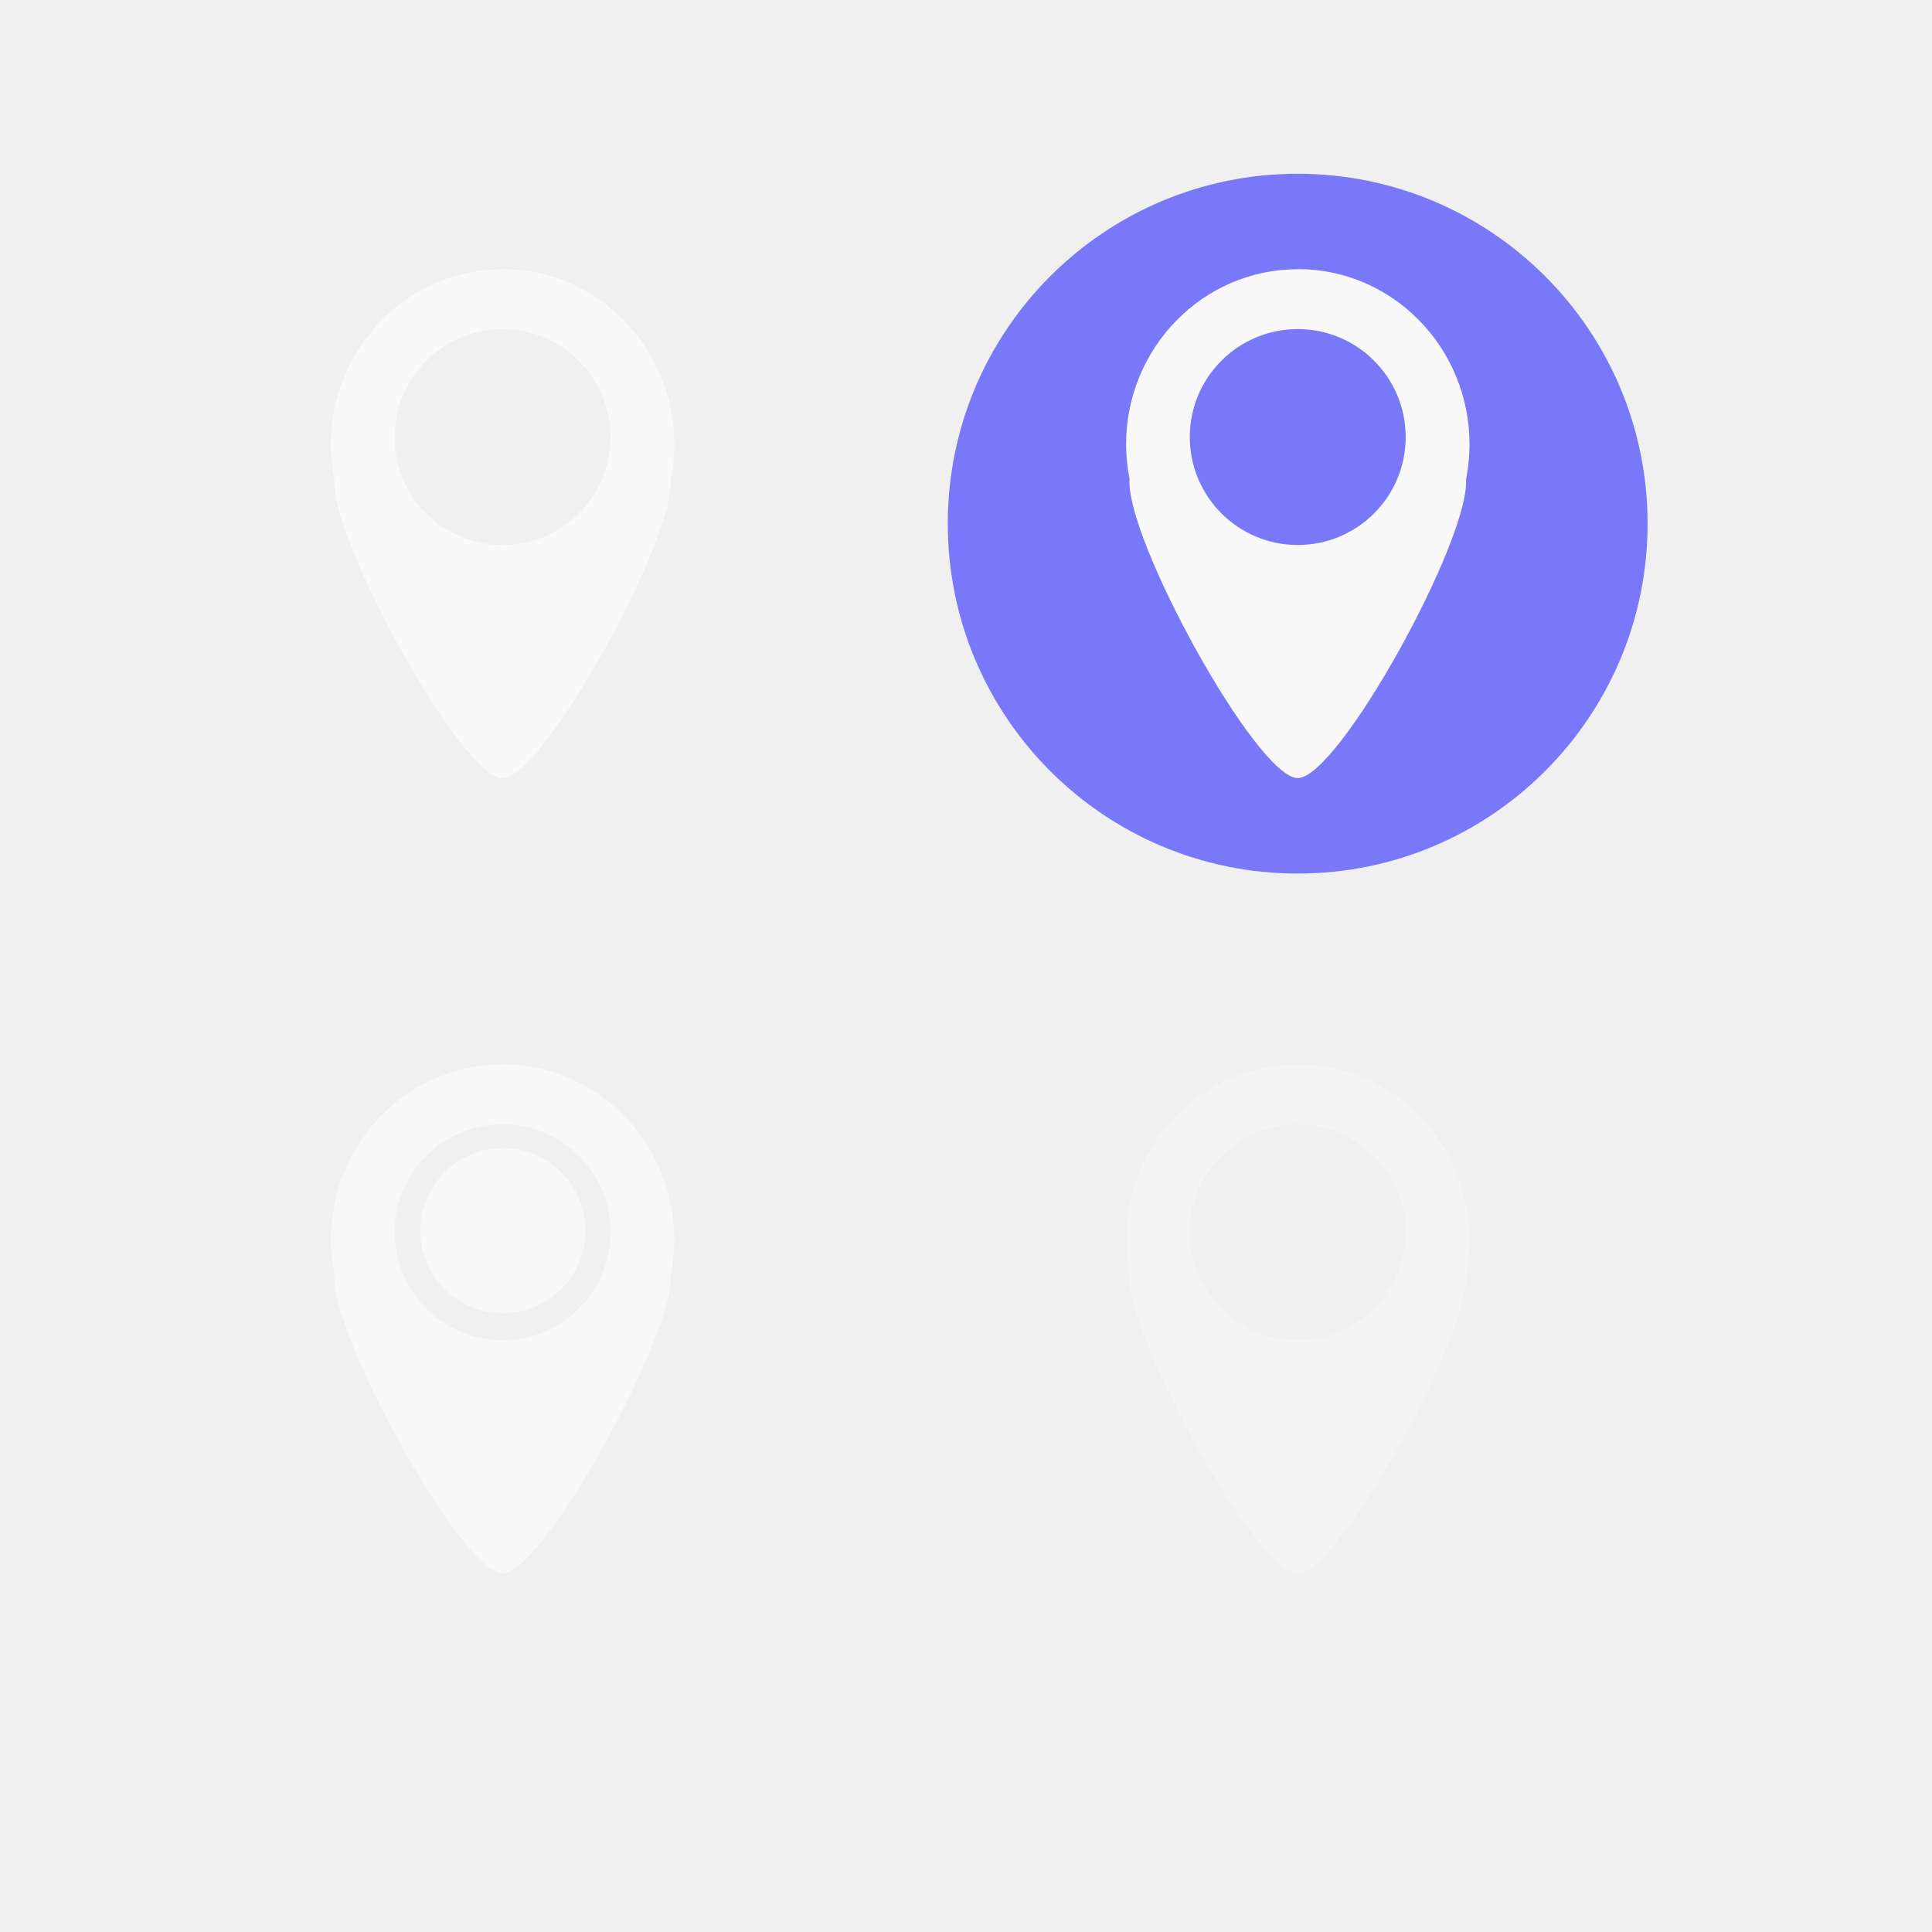
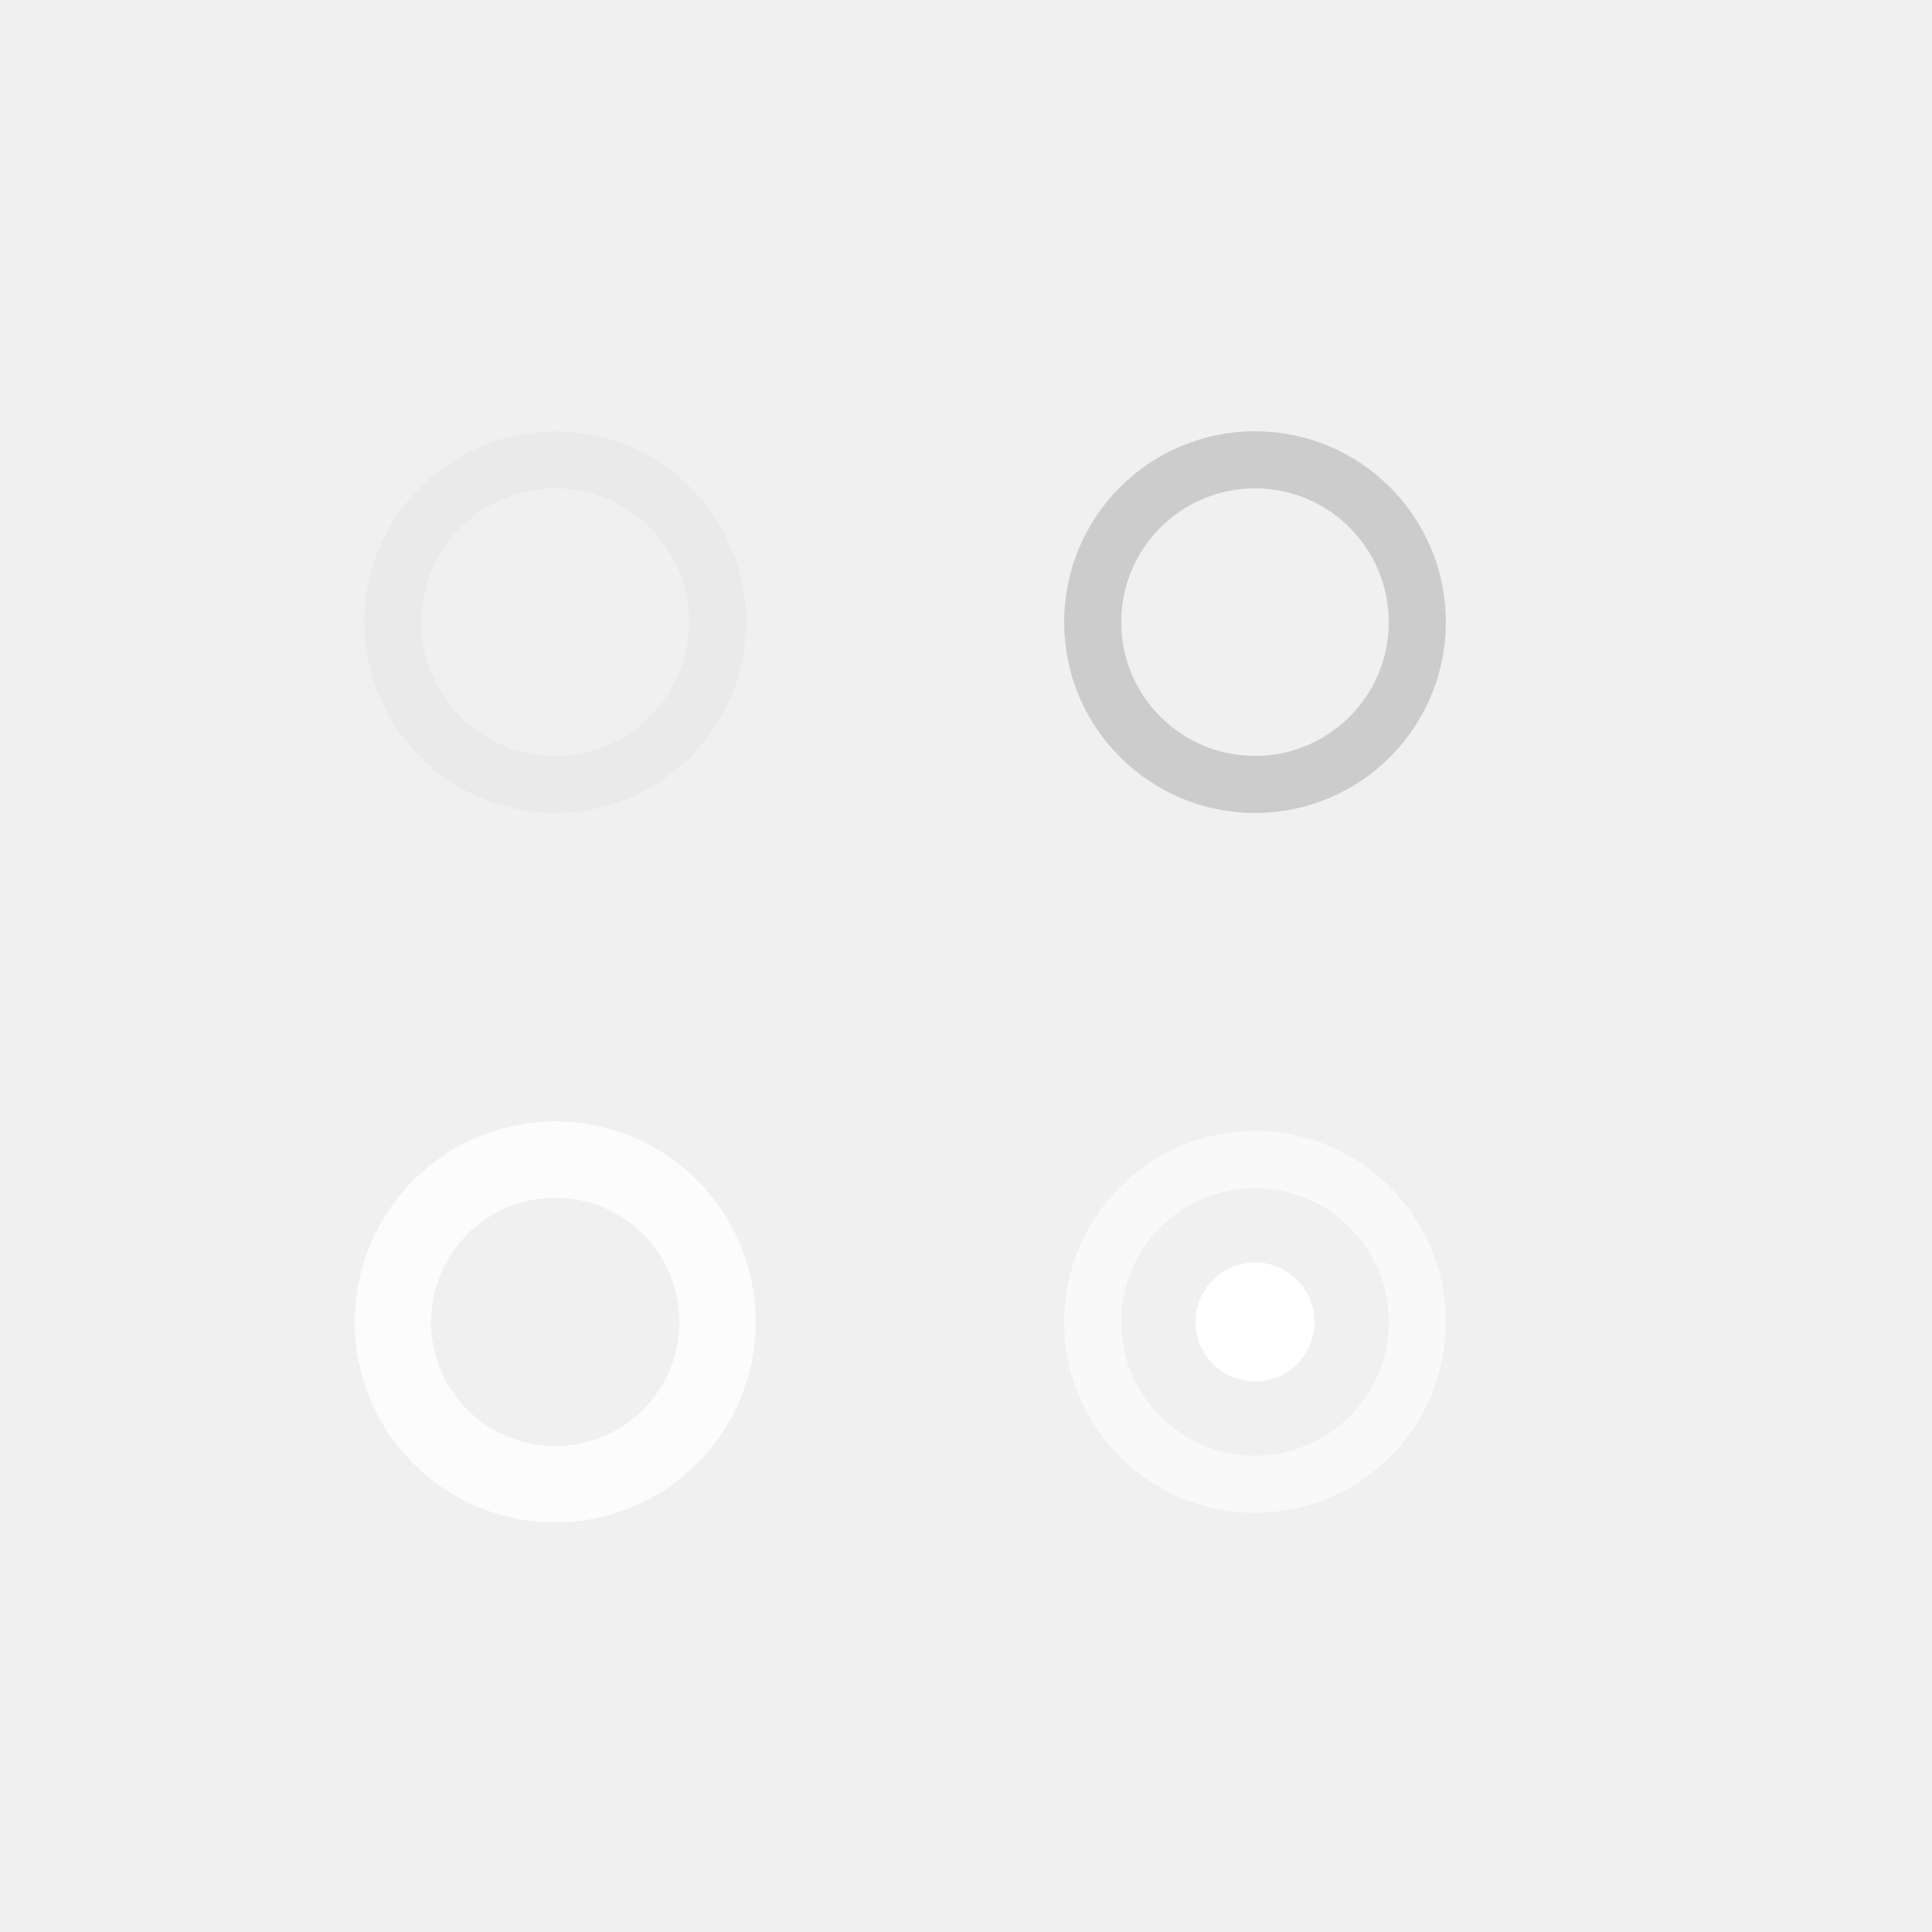
- <svg xmlns="http://www.w3.org/2000/svg" width="60.739" height="60.739" viewBox="0 0 16.071 16.071" version="1.1" id="svg8">
+ <svg xmlns="http://www.w3.org/2000/svg" width="60.739" height="60.739" viewBox="0 0 60.739 60.739" version="1.1" id="svg8">
  <defs id="defs2" />
  <g id="layer1" transform="translate(0.7812298,-288.9191)">
    <g id="active-center">
-       <rect y="289.968" x="0.092" height="6.615" width="6.615" id="rect3862" style="opacity:1;fill:none;fill-opacity:0.158;fill-rule:nonzero;stroke:none;stroke-width:0.252;stroke-linecap:square;stroke-linejoin:round;stroke-miterlimit:4;stroke-dasharray:none;stroke-dashoffset:0;stroke-opacity:1" />
-       <path id="path849" d="m 3.399,291.159 a 1.428,1.459 0 0 0 -1.428,1.459 1.428,1.459 0 0 0 0.029,0.286 c -0.037,0.494 1.059,2.488 1.399,2.488 0.339,0 1.43,-1.982 1.4,-2.484 a 1.428,1.459 0 0 0 0.029,-0.291 1.428,1.459 0 0 0 -1.428,-1.459 z m 0,0.498 a 0.898,0.898 0 0 1 0.898,0.898 0.898,0.898 0 0 1 -0.898,0.898 0.898,0.898 0 0 1 -0.898,-0.898 0.898,0.898 0 0 1 0.898,-0.898 z" style="opacity:1;fill:#f9f9f9;fill-opacity:1;fill-rule:nonzero;stroke:none;stroke-width:0.361;stroke-linecap:square;stroke-linejoin:round;stroke-miterlimit:4;stroke-dasharray:none;stroke-dashoffset:0;stroke-opacity:1" />
+       <rect y="297.478" x="5.674" height="22" width="22" id="rect826" style="opacity:1;fill:none;fill-opacity:1;fill-rule:evenodd;stroke:none;stroke-width:1.459;stroke-miterlimit:4;stroke-dasharray:none;stroke-opacity:1" />
+       <circle r="5.103" cy="308.478" cx="16.674" id="path1410" style="opacity:1;fill:none;fill-opacity:1;fill-rule:evenodd;stroke:#eaeaea;stroke-width:1.795;stroke-miterlimit:4;stroke-dasharray:none;stroke-opacity:1" />
    </g>
-     <g id="inactive-center" transform="translate(6.614583,6.614593)">
-       <rect style="opacity:1;fill:none;fill-opacity:0.158;fill-rule:nonzero;stroke:none;stroke-width:0.252;stroke-linecap:square;stroke-linejoin:round;stroke-miterlimit:4;stroke-dasharray:none;stroke-dashoffset:0;stroke-opacity:1" id="rect1456" width="6.615" height="6.615" x="0.092" y="289.968" />
-       <path style="opacity:1;fill:#f8f8f8;fill-opacity:0.565;fill-rule:nonzero;stroke:none;stroke-width:0.361;stroke-linecap:square;stroke-linejoin:round;stroke-miterlimit:4;stroke-dasharray:none;stroke-dashoffset:0;stroke-opacity:1" d="m 3.399,291.159 a 1.428,1.459 0 0 0 -1.428,1.459 1.428,1.459 0 0 0 0.029,0.286 c -0.037,0.494 1.059,2.488 1.399,2.488 0.339,0 1.43,-1.982 1.4,-2.484 a 1.428,1.459 0 0 0 0.029,-0.291 1.428,1.459 0 0 0 -1.428,-1.459 z m 0,0.498 a 0.898,0.898 0 0 1 0.898,0.898 0.898,0.898 0 0 1 -0.898,0.898 0.898,0.898 0 0 1 -0.898,-0.898 0.898,0.898 0 0 1 0.898,-0.898 z" id="path1458" />
+     <g id="inactive-center" transform="translate(22)">
+       <rect style="opacity:1;fill:none;fill-opacity:1;fill-rule:evenodd;stroke:none;stroke-width:1.459;stroke-miterlimit:4;stroke-dasharray:none;stroke-opacity:1" id="rect823" width="22" height="22" x="5.674" y="297.478" />
+       <circle style="opacity:1;fill:none;fill-opacity:1;fill-rule:evenodd;stroke:#cccccc;stroke-width:1.795;stroke-miterlimit:4;stroke-dasharray:none;stroke-opacity:1" id="circle825" cx="16.674" cy="308.478" r="5.103" />
    </g>
-     <g id="hover-center" transform="translate(-17.01321,-3.03244)">
-       <rect style="opacity:1;fill:none;fill-opacity:0.158;fill-rule:nonzero;stroke:none;stroke-width:0.252;stroke-linecap:square;stroke-linejoin:round;stroke-miterlimit:4;stroke-dasharray:none;stroke-dashoffset:0;stroke-opacity:1" id="rect1444" width="6.615" height="6.615" x="23.719" y="293.001" />
-       <rect ry="2.91" rx="2.91" style="opacity:1;fill:#0101ff;fill-opacity:0.502;fill-rule:evenodd;stroke:none;stroke-width:0.234;stroke-linecap:round;stroke-linejoin:round;stroke-miterlimit:4;stroke-dasharray:none;stroke-dashoffset:0;stroke-opacity:1;paint-order:normal" id="rect2700" width="5.821" height="5.821" x="24.116" y="293.397" />
-       <path style="opacity:1;fill:#f8f8f8;fill-opacity:1;fill-rule:nonzero;stroke:none;stroke-width:0.361;stroke-linecap:square;stroke-linejoin:round;stroke-miterlimit:4;stroke-dasharray:none;stroke-dashoffset:0;stroke-opacity:1" d="m 27.027,294.191 a 1.428,1.459 0 0 0 -1.428,1.459 1.428,1.459 0 0 0 0.029,0.286 c -0.037,0.494 1.059,2.488 1.399,2.488 0.339,0 1.43,-1.982 1.4,-2.484 a 1.428,1.459 0 0 0 0.029,-0.291 1.428,1.459 0 0 0 -1.428,-1.459 z m 0,0.498 a 0.898,0.898 0 0 1 0.898,0.898 0.898,0.898 0 0 1 -0.898,0.898 0.898,0.898 0 0 1 -0.898,-0.898 0.898,0.898 0 0 1 0.898,-0.898 z" id="path1446" />
+     <g id="hover-center" transform="translate(0,22)">
+       <rect style="opacity:1;fill:none;fill-opacity:1;fill-rule:evenodd;stroke:none;stroke-width:1.459;stroke-miterlimit:4;stroke-dasharray:none;stroke-opacity:1" id="rect829" width="22" height="22" x="5.674" y="297.478" />
+       <circle style="opacity:1;fill:none;fill-opacity:1;fill-rule:evenodd;stroke:#fcfcfc;stroke-width:2.4;stroke-miterlimit:4;stroke-dasharray:none;stroke-opacity:1" id="circle831" cx="16.674" cy="308.478" r="5.103" />
    </g>
    <g id="pressed-center">
-       <rect style="opacity:1;fill:none;fill-opacity:0.158;fill-rule:nonzero;stroke:none;stroke-width:0.252;stroke-linecap:square;stroke-linejoin:round;stroke-miterlimit:4;stroke-dasharray:none;stroke-dashoffset:0;stroke-opacity:1" id="rect1450" width="6.615" height="6.615" x="0.092" y="296.583" />
-       <path style="opacity:1;fill:#f8f8f8;fill-opacity:1;fill-rule:nonzero;stroke:none;stroke-width:0.361;stroke-linecap:square;stroke-linejoin:round;stroke-miterlimit:4;stroke-dasharray:none;stroke-dashoffset:0;stroke-opacity:1" d="m 3.399,297.773 a 1.428,1.459 0 0 0 -1.428,1.459 1.428,1.459 0 0 0 0.029,0.286 c -0.037,0.494 1.059,2.488 1.399,2.488 0.339,0 1.43,-1.982 1.4,-2.484 a 1.428,1.459 0 0 0 0.029,-0.291 1.428,1.459 0 0 0 -1.428,-1.459 z m 0,0.498 a 0.898,0.898 0 0 1 0.898,0.898 0.898,0.898 0 0 1 -0.898,0.898 0.898,0.898 0 0 1 -0.898,-0.898 0.898,0.898 0 0 1 0.898,-0.898 z" id="path1452" />
-       <circle r="0.687" cy="299.156" cx="3.402" id="path1412" style="opacity:1;fill:#f8f8f8;fill-opacity:1;fill-rule:evenodd;stroke:none;stroke-width:0.234;stroke-linecap:round;stroke-linejoin:round;stroke-miterlimit:4;stroke-dasharray:none;stroke-dashoffset:0;stroke-opacity:0.376;paint-order:normal" />
+       <rect style="opacity:1;fill:none;fill-opacity:1;fill-rule:evenodd;stroke:none;stroke-width:1.459;stroke-miterlimit:4;stroke-dasharray:none;stroke-opacity:1" id="rect835" width="22" height="22" x="27.674" y="319.478" />
+       <circle style="opacity:1;fill:none;fill-opacity:1;fill-rule:evenodd;stroke:#f9f9f9;stroke-width:1.795;stroke-miterlimit:4;stroke-dasharray:none;stroke-opacity:1" id="circle837" cx="38.674" cy="330.478" r="5.103" />
+       <circle r="1.869" cy="330.478" cx="38.674" id="circle843" style="opacity:1;fill:#ffffff;fill-opacity:1;fill-rule:evenodd;stroke:none;stroke-width:0.658;stroke-miterlimit:4;stroke-dasharray:none;stroke-opacity:1" />
    </g>
  </g>
</svg>
